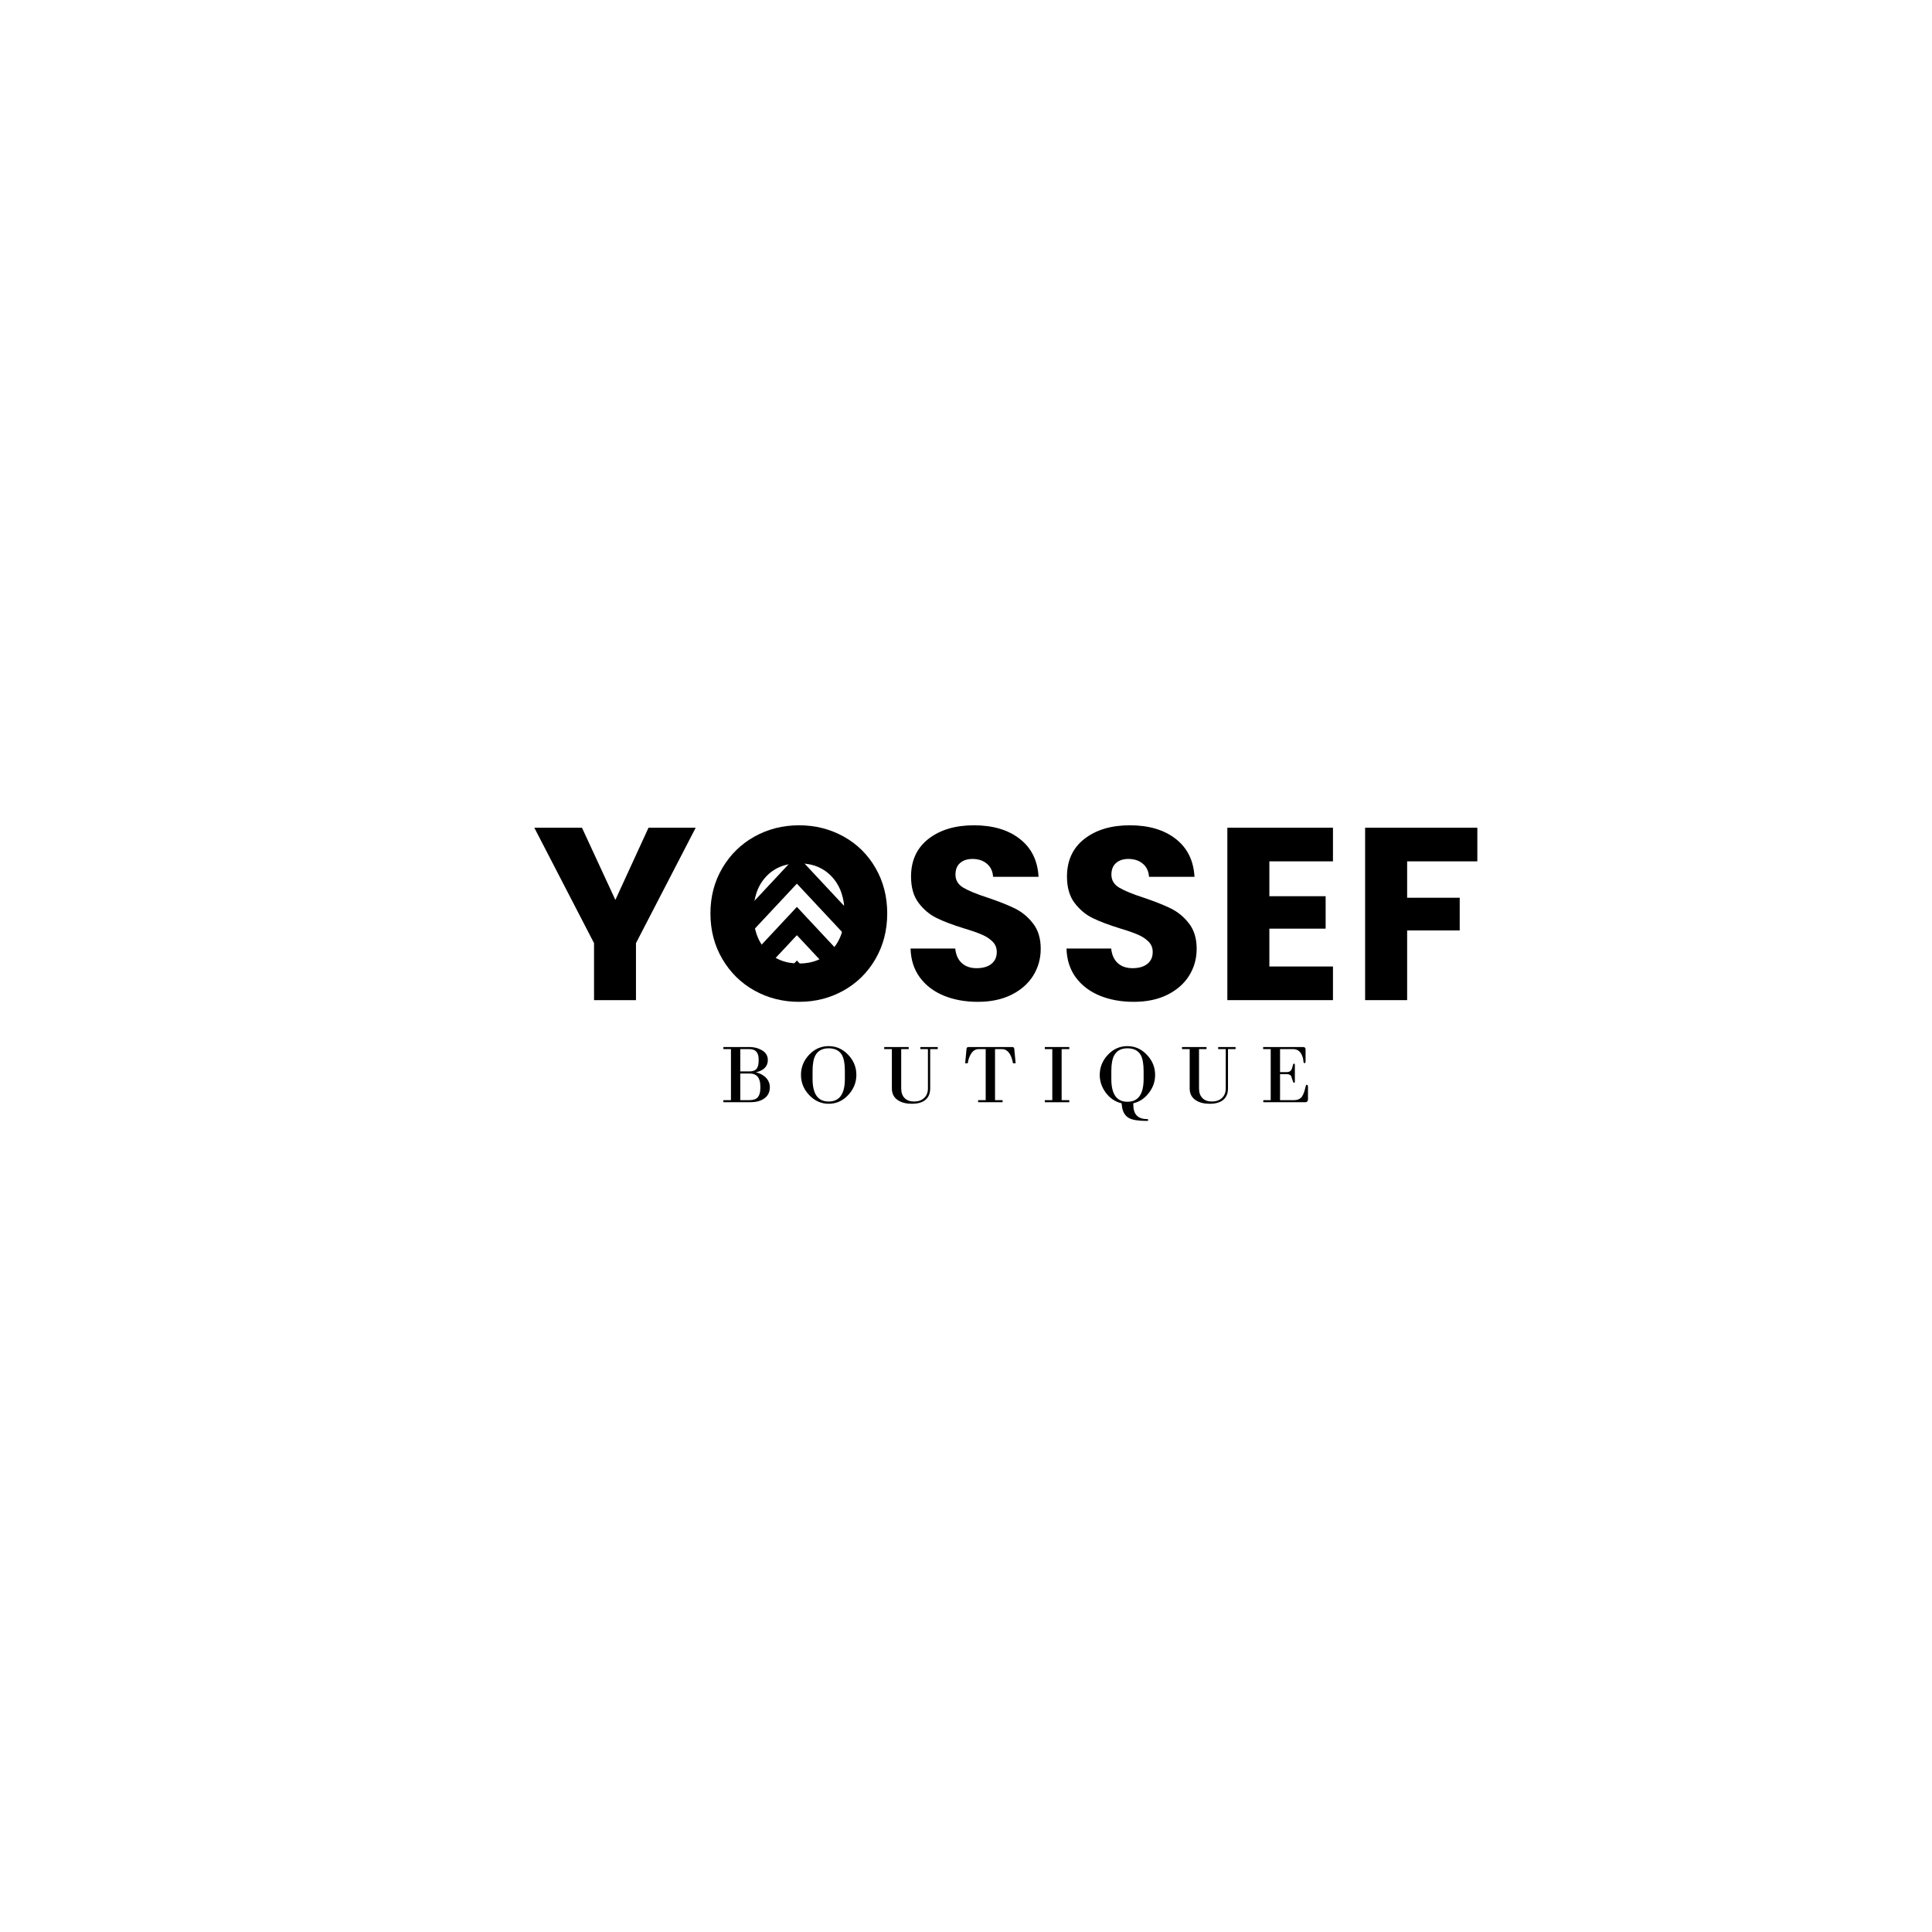
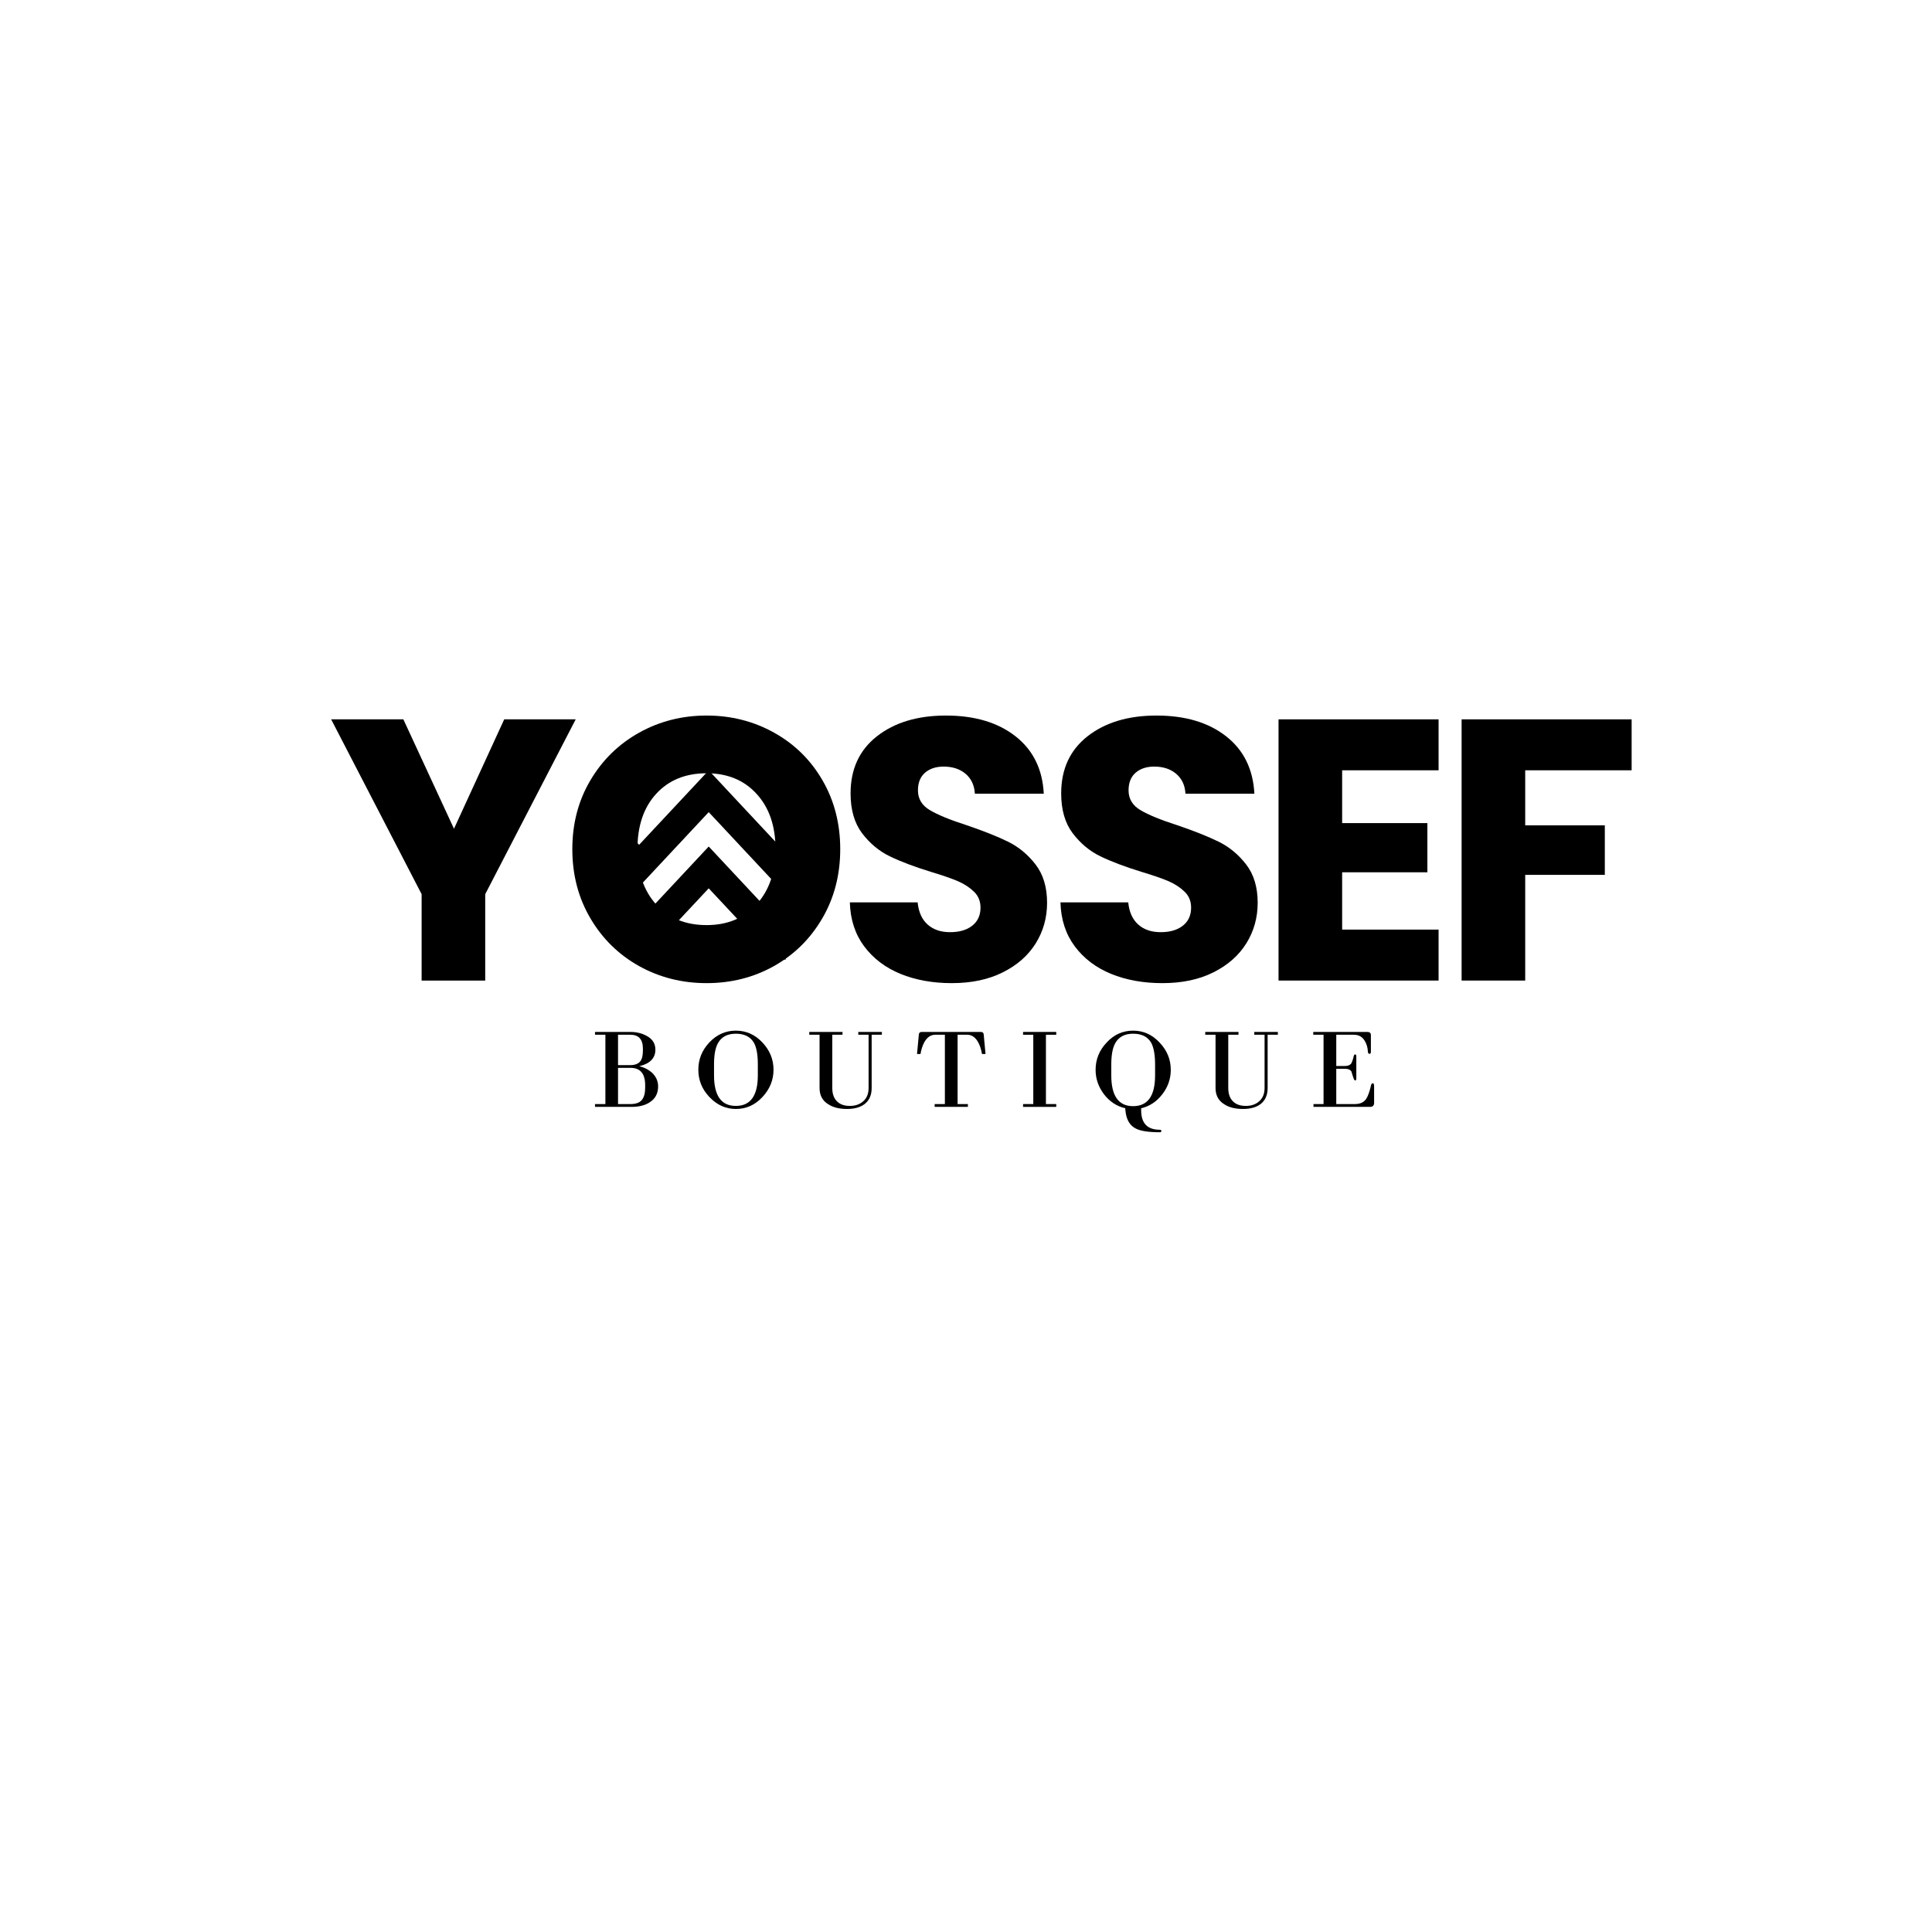
<svg xmlns="http://www.w3.org/2000/svg" width="500" zoomAndPan="magnify" viewBox="0 0 375 375" height="500" preserveAspectRatio="xMidYMid meet" version="1.0">
  <defs>
    <g />
-     <clipPath id="9c9deba091">
-       <path d="M 144.492 166.031 L 164.742 166.031 L 164.742 190.781 L 144.492 190.781 Z M 144.492 166.031 " clip-rule="nonzero" />
+     <clipPath id="a07dac94e7">
+       <path d="M 122.5 149.527 L 152.5 149.527 L 152.5 186.277 L 122.5 186.277 Z M 122.5 149.527 " clip-rule="nonzero" />
    </clipPath>
-     <clipPath id="536c11e2d1">
-       <path d="M 0.492 0.125 L 20.742 0.125 L 20.742 24.781 L 0.492 24.781 Z M 0.492 0.125 " clip-rule="nonzero" />
+     <clipPath id="b0aa6b40f6">
+       <path d="M 0.5 0.527 L 30.5 0.527 L 30.5 37.254 L 0.5 37.254 Z M 0.5 0.527 " clip-rule="nonzero" />
    </clipPath>
-     <clipPath id="aef5dcd6c1">
-       <rect x="0" width="21" y="0" height="25" />
+     <clipPath id="9edfd155af">
+       <rect x="0" width="31" y="0" height="38" />
    </clipPath>
-     <clipPath id="8074812bac">
-       <path d="M 0.199 17 L 33 17 L 33 52 L 0.199 52 Z M 0.199 17 " clip-rule="nonzero" />
-     </clipPath>
-     <clipPath id="8497dbfe46">
-       <rect x="0" width="187" y="0" height="68" />
-     </clipPath>
-     <clipPath id="8dae3e5ad8">
-       <rect x="0" width="121" y="0" height="24" />
+     <clipPath id="9104212e6e">
+       <rect x="0" width="255" y="0" height="102" />
    </clipPath>
  </defs>
-   <g clip-path="url(#9c9deba091)">
-     <g transform="matrix(1, 0, 0, 1, 144, 166)">
-       <g clip-path="url(#aef5dcd6c1)">
-         <g clip-path="url(#536c11e2d1)">
-           <path fill="#000000" d="M -2.57 0.031 L 1.578 4.469 L 5.727 0.031 M 15.629 0.031 L 19.773 4.469 L 23.922 0.031 Z M 28.816 10.18 L 27.672 11.402 L 24.488 14.809 L 22.379 12.551 L 28.816 5.664 L 28.816 0.176 L 27.672 1.402 L 19.816 9.809 L 11.957 1.402 L 10.676 0.031 L 9.395 1.402 L 1.539 9.809 L -6.316 1.402 L -7.461 0.176 L -7.461 5.664 L -1.027 12.551 L -3.137 14.809 L -6.316 11.402 L -7.461 10.18 L -7.461 15.664 L -5.699 17.551 L -7.461 19.438 L -7.461 24.875 L -7.418 24.875 L 10.676 5.516 L 28.77 24.875 L 28.816 24.875 L 28.816 19.438 L 27.055 17.551 L 28.816 15.664 Z M 23.316 23.559 L 11.957 11.402 L 10.676 10.031 L 9.395 11.402 L -1.965 23.559 L -3.199 24.875 L 1.93 24.875 L 10.676 15.52 L 19.422 24.875 L 24.551 24.875 Z M 14.824 24.875 L 10.676 20.438 L 6.527 24.875 Z M 14.824 24.875 " fill-opacity="1" fill-rule="evenodd" />
+   <g clip-path="url(#a07dac94e7)">
+     <g transform="matrix(1, 0, 0, 1, 122, 149)">
+       <g clip-path="url(#9edfd155af)">
+         <g clip-path="url(#b0aa6b40f6)">
+           <path fill="#000000" d="M -4.02 0.523 L 2.113 7.086 L 8.242 0.523 M 22.879 0.523 L 29.012 7.086 L 35.145 0.523 Z M 42.379 15.527 L 40.684 17.336 L 35.98 22.371 L 32.859 19.031 L 42.379 8.852 L 42.379 0.738 L 40.684 2.551 L 29.07 14.977 L 17.457 2.551 L 15.562 0.523 L 13.668 2.551 L 2.051 14.977 L -9.562 2.551 L -11.254 0.738 L -11.254 8.852 L -1.738 19.031 L -4.859 22.371 L -9.559 17.336 L -11.254 15.527 L -11.254 23.633 L -8.645 26.426 L -11.254 29.211 L -11.254 37.254 L -11.188 37.254 L 15.562 8.633 L 42.312 37.254 L 42.379 37.254 L 42.379 29.211 L 39.77 26.426 L 42.379 23.633 Z M 34.25 35.305 L 17.457 17.336 L 15.562 15.309 L 13.668 17.336 L -3.125 35.305 L -4.949 37.254 L 2.633 37.254 L 15.562 23.422 L 28.492 37.254 L 36.074 37.254 Z M 21.695 37.254 L 15.562 30.691 L 9.43 37.254 Z M 21.695 37.254 " fill-opacity="1" fill-rule="evenodd" />
        </g>
      </g>
    </g>
  </g>
-   <g transform="matrix(1, 0, 0, 1, 103, 143)">
-     <g clip-path="url(#8497dbfe46)">
-       <g clip-path="url(#8074812bac)">
-         <g fill="#000000" fill-opacity="1">
-           <g transform="translate(0.380035, 51.12631)">
-             <g>
-               <path d="M 31.656 -33.469 L 20.062 -11.062 L 20.062 0 L 11.922 0 L 11.922 -11.062 L 0.328 -33.469 L 9.578 -33.469 L 16.062 -19.453 L 22.5 -33.469 Z M 31.656 -33.469 " />
-             </g>
+   <g transform="matrix(1, 0, 0, 1, 63, 114)">
+     <g clip-path="url(#9104212e6e)">
+       <g fill="#000000" fill-opacity="1">
+         <g transform="translate(0.774849, 76.32575)">
+           <g>
+             <path d="M 47.969 -50.703 L 30.406 -16.766 L 30.406 0 L 18.062 0 L 18.062 -16.766 L 0.5 -50.703 L 14.516 -50.703 L 24.344 -29.469 L 34.094 -50.703 Z M 47.969 -50.703 " />
          </g>
        </g>
      </g>
      <g fill="#000000" fill-opacity="1">
-         <g transform="translate(33.31786, 51.12631)">
+         <g transform="translate(45.69699, 76.32575)">
          <g>
-             <path d="M 18.781 0.328 C 15.633 0.328 12.75 -0.398 10.125 -1.859 C 7.508 -3.316 5.43 -5.359 3.891 -7.984 C 2.348 -10.609 1.578 -13.555 1.578 -16.828 C 1.578 -20.098 2.348 -23.035 3.891 -25.641 C 5.43 -28.254 7.508 -30.289 10.125 -31.75 C 12.75 -33.207 15.633 -33.938 18.781 -33.938 C 21.926 -33.938 24.812 -33.207 27.438 -31.75 C 30.062 -30.289 32.125 -28.254 33.625 -25.641 C 35.133 -23.035 35.891 -20.098 35.891 -16.828 C 35.891 -13.555 35.129 -10.609 33.609 -7.984 C 32.086 -5.359 30.02 -3.316 27.406 -1.859 C 24.801 -0.398 21.926 0.328 18.781 0.328 Z M 18.781 -7.109 C 21.445 -7.109 23.582 -7.992 25.188 -9.766 C 26.801 -11.547 27.609 -13.898 27.609 -16.828 C 27.609 -19.785 26.801 -22.145 25.188 -23.906 C 23.582 -25.664 21.445 -26.547 18.781 -26.547 C 16.082 -26.547 13.93 -25.672 12.328 -23.922 C 10.723 -22.18 9.922 -19.816 9.922 -16.828 C 9.922 -13.867 10.723 -11.508 12.328 -9.75 C 13.93 -7.988 16.082 -7.109 18.781 -7.109 Z M 18.781 -7.109 " />
+             <path d="M 28.453 0.5 C 23.691 0.5 19.32 -0.602 15.344 -2.812 C 11.375 -5.031 8.223 -8.125 5.891 -12.094 C 3.555 -16.07 2.391 -20.539 2.391 -25.5 C 2.391 -30.457 3.555 -34.91 5.891 -38.859 C 8.223 -42.805 11.375 -45.891 15.344 -48.109 C 19.32 -50.328 23.691 -51.438 28.453 -51.438 C 33.223 -51.438 37.594 -50.328 41.562 -48.109 C 45.539 -45.891 48.672 -42.805 50.953 -38.859 C 53.242 -34.91 54.391 -30.457 54.391 -25.5 C 54.391 -20.539 53.234 -16.07 50.922 -12.094 C 48.609 -8.125 45.477 -5.031 41.531 -2.812 C 37.582 -0.602 33.223 0.5 28.453 0.5 Z M 28.453 -10.766 C 32.504 -10.766 35.742 -12.113 38.172 -14.812 C 40.609 -17.508 41.828 -21.07 41.828 -25.5 C 41.828 -29.977 40.609 -33.551 38.172 -36.219 C 35.742 -38.895 32.504 -40.234 28.453 -40.234 C 24.367 -40.234 21.109 -38.906 18.672 -36.25 C 16.242 -33.602 15.031 -30.02 15.031 -25.5 C 15.031 -21.02 16.242 -17.441 18.672 -14.766 C 21.109 -12.098 24.367 -10.766 28.453 -10.766 Z M 28.453 -10.766 " />
          </g>
        </g>
      </g>
      <g fill="#000000" fill-opacity="1">
-         <g transform="translate(71.73734, 51.12631)">
+         <g transform="translate(98.92478, 76.32575)">
          <g>
-             <path d="M 15.062 0.328 C 12.613 0.328 10.422 -0.066 8.484 -0.859 C 6.547 -1.648 4.992 -2.82 3.828 -4.375 C 2.672 -5.938 2.062 -7.816 2 -10.016 L 10.672 -10.016 C 10.805 -8.773 11.238 -7.828 11.969 -7.172 C 12.695 -6.523 13.648 -6.203 14.828 -6.203 C 16.035 -6.203 16.988 -6.477 17.688 -7.031 C 18.383 -7.582 18.734 -8.352 18.734 -9.344 C 18.734 -10.164 18.453 -10.848 17.891 -11.391 C 17.336 -11.93 16.656 -12.375 15.844 -12.719 C 15.039 -13.07 13.891 -13.473 12.391 -13.922 C 10.234 -14.586 8.469 -15.254 7.094 -15.922 C 5.727 -16.586 4.551 -17.57 3.562 -18.875 C 2.582 -20.176 2.094 -21.879 2.094 -23.984 C 2.094 -27.098 3.219 -29.535 5.469 -31.297 C 7.727 -33.055 10.672 -33.938 14.297 -33.938 C 17.984 -33.938 20.953 -33.055 23.203 -31.297 C 25.461 -29.535 26.676 -27.082 26.844 -23.938 L 18.016 -23.938 C 17.953 -25.008 17.555 -25.852 16.828 -26.469 C 16.098 -27.094 15.16 -27.406 14.016 -27.406 C 13.023 -27.406 12.227 -27.145 11.625 -26.625 C 11.02 -26.102 10.719 -25.348 10.719 -24.359 C 10.719 -23.273 11.227 -22.43 12.25 -21.828 C 13.27 -21.223 14.859 -20.57 17.016 -19.875 C 19.18 -19.145 20.938 -18.445 22.281 -17.781 C 23.633 -17.113 24.801 -16.145 25.781 -14.875 C 26.77 -13.602 27.266 -11.969 27.266 -9.969 C 27.266 -8.062 26.781 -6.328 25.812 -4.766 C 24.844 -3.211 23.438 -1.973 21.594 -1.047 C 19.75 -0.129 17.57 0.328 15.062 0.328 Z M 15.062 0.328 " />
+             <path d="M 22.828 0.5 C 19.117 0.5 15.797 -0.098 12.859 -1.297 C 9.922 -2.504 7.57 -4.285 5.812 -6.641 C 4.051 -9.004 3.125 -11.848 3.031 -15.172 L 16.188 -15.172 C 16.375 -13.297 17.02 -11.863 18.125 -10.875 C 19.238 -9.883 20.688 -9.391 22.469 -9.391 C 24.289 -9.391 25.734 -9.812 26.797 -10.656 C 27.859 -11.5 28.391 -12.664 28.391 -14.156 C 28.391 -15.406 27.969 -16.438 27.125 -17.25 C 26.281 -18.07 25.242 -18.75 24.016 -19.281 C 22.785 -19.812 21.039 -20.414 18.781 -21.094 C 15.508 -22.102 12.836 -23.113 10.766 -24.125 C 8.691 -25.133 6.906 -26.625 5.406 -28.594 C 3.914 -30.57 3.172 -33.148 3.172 -36.328 C 3.172 -41.047 4.879 -44.742 8.297 -47.422 C 11.723 -50.098 16.18 -51.438 21.672 -51.438 C 27.254 -51.438 31.754 -50.098 35.172 -47.422 C 38.598 -44.742 40.43 -41.023 40.672 -36.266 L 27.297 -36.266 C 27.203 -37.898 26.602 -39.188 25.5 -40.125 C 24.395 -41.062 22.973 -41.531 21.234 -41.531 C 19.742 -41.531 18.539 -41.133 17.625 -40.344 C 16.707 -39.551 16.25 -38.406 16.25 -36.906 C 16.25 -35.27 17.02 -33.992 18.562 -33.078 C 20.102 -32.16 22.508 -31.176 25.781 -30.125 C 29.062 -29.008 31.723 -27.945 33.766 -26.938 C 35.816 -25.926 37.586 -24.457 39.078 -22.531 C 40.566 -20.602 41.312 -18.125 41.312 -15.094 C 41.312 -12.207 40.578 -9.582 39.109 -7.219 C 37.641 -4.863 35.508 -2.988 32.719 -1.594 C 29.926 -0.195 26.629 0.5 22.828 0.5 Z M 22.828 0.5 " />
          </g>
        </g>
      </g>
      <g fill="#000000" fill-opacity="1">
-         <g transform="translate(102.0058, 51.12631)">
+         <g transform="translate(139.8024, 76.32575)">
          <g>
-             <path d="M 15.062 0.328 C 12.613 0.328 10.422 -0.066 8.484 -0.859 C 6.547 -1.648 4.992 -2.82 3.828 -4.375 C 2.672 -5.938 2.062 -7.816 2 -10.016 L 10.672 -10.016 C 10.805 -8.773 11.238 -7.828 11.969 -7.172 C 12.695 -6.523 13.648 -6.203 14.828 -6.203 C 16.035 -6.203 16.988 -6.477 17.688 -7.031 C 18.383 -7.582 18.734 -8.352 18.734 -9.344 C 18.734 -10.164 18.453 -10.848 17.891 -11.391 C 17.336 -11.93 16.656 -12.375 15.844 -12.719 C 15.039 -13.07 13.891 -13.473 12.391 -13.922 C 10.234 -14.586 8.469 -15.254 7.094 -15.922 C 5.727 -16.586 4.551 -17.57 3.562 -18.875 C 2.582 -20.176 2.094 -21.879 2.094 -23.984 C 2.094 -27.098 3.219 -29.535 5.469 -31.297 C 7.727 -33.055 10.672 -33.938 14.297 -33.938 C 17.984 -33.938 20.953 -33.055 23.203 -31.297 C 25.461 -29.535 26.676 -27.082 26.844 -23.938 L 18.016 -23.938 C 17.953 -25.008 17.555 -25.852 16.828 -26.469 C 16.098 -27.094 15.16 -27.406 14.016 -27.406 C 13.023 -27.406 12.227 -27.145 11.625 -26.625 C 11.02 -26.102 10.719 -25.348 10.719 -24.359 C 10.719 -23.273 11.227 -22.43 12.25 -21.828 C 13.27 -21.223 14.859 -20.57 17.016 -19.875 C 19.18 -19.145 20.938 -18.445 22.281 -17.781 C 23.633 -17.113 24.801 -16.145 25.781 -14.875 C 26.77 -13.602 27.266 -11.969 27.266 -9.969 C 27.266 -8.062 26.781 -6.328 25.812 -4.766 C 24.844 -3.211 23.438 -1.973 21.594 -1.047 C 19.75 -0.129 17.57 0.328 15.062 0.328 Z M 15.062 0.328 " />
+             <path d="M 22.828 0.5 C 19.117 0.5 15.797 -0.098 12.859 -1.297 C 9.922 -2.504 7.57 -4.285 5.812 -6.641 C 4.051 -9.004 3.125 -11.848 3.031 -15.172 L 16.188 -15.172 C 16.375 -13.297 17.02 -11.863 18.125 -10.875 C 19.238 -9.883 20.688 -9.391 22.469 -9.391 C 24.289 -9.391 25.734 -9.812 26.797 -10.656 C 27.859 -11.5 28.391 -12.664 28.391 -14.156 C 28.391 -15.406 27.969 -16.438 27.125 -17.25 C 26.281 -18.07 25.242 -18.75 24.016 -19.281 C 22.785 -19.812 21.039 -20.414 18.781 -21.094 C 15.508 -22.102 12.836 -23.113 10.766 -24.125 C 8.691 -25.133 6.906 -26.625 5.406 -28.594 C 3.914 -30.57 3.172 -33.148 3.172 -36.328 C 3.172 -41.047 4.879 -44.742 8.297 -47.422 C 11.723 -50.098 16.18 -51.438 21.672 -51.438 C 27.254 -51.438 31.754 -50.098 35.172 -47.422 C 38.598 -44.742 40.43 -41.023 40.672 -36.266 L 27.297 -36.266 C 27.203 -37.898 26.602 -39.188 25.5 -40.125 C 24.395 -41.062 22.973 -41.531 21.234 -41.531 C 19.742 -41.531 18.539 -41.133 17.625 -40.344 C 16.707 -39.551 16.25 -38.406 16.25 -36.906 C 16.25 -35.27 17.02 -33.992 18.562 -33.078 C 20.102 -32.16 22.508 -31.176 25.781 -30.125 C 29.062 -29.008 31.723 -27.945 33.766 -26.938 C 35.816 -25.926 37.586 -24.457 39.078 -22.531 C 40.566 -20.602 41.312 -18.125 41.312 -15.094 C 41.312 -12.207 40.578 -9.582 39.109 -7.219 C 37.641 -4.863 35.508 -2.988 32.719 -1.594 C 29.926 -0.195 26.629 0.5 22.828 0.5 Z M 22.828 0.5 " />
          </g>
        </g>
      </g>
      <g fill="#000000" fill-opacity="1">
-         <g transform="translate(132.2743, 51.12631)">
+         <g transform="translate(180.6801, 76.32575)">
          <g>
-             <path d="M 11.109 -26.938 L 11.109 -20.172 L 22.031 -20.172 L 22.031 -13.875 L 11.109 -13.875 L 11.109 -6.531 L 23.453 -6.531 L 23.453 0 L 2.953 0 L 2.953 -33.469 L 23.453 -33.469 L 23.453 -26.938 Z M 11.109 -26.938 " />
+             <path d="M 16.828 -40.812 L 16.828 -30.562 L 33.375 -30.562 L 33.375 -21.016 L 16.828 -21.016 L 16.828 -9.891 L 35.547 -9.891 L 35.547 0 L 4.484 0 L 4.484 -50.703 L 35.547 -50.703 L 35.547 -40.812 Z M 16.828 -40.812 " />
          </g>
        </g>
      </g>
      <g fill="#000000" fill-opacity="1">
-         <g transform="translate(159.0155, 51.12631)">
+         <g transform="translate(216.2132, 76.32575)">
          <g>
-             <path d="M 24.734 -33.469 L 24.734 -26.938 L 11.109 -26.938 L 11.109 -19.875 L 21.312 -19.875 L 21.312 -13.531 L 11.109 -13.531 L 11.109 0 L 2.953 0 L 2.953 -33.469 Z M 24.734 -33.469 " />
+             <path d="M 37.484 -50.703 L 37.484 -40.812 L 16.828 -40.812 L 16.828 -30.125 L 32.281 -30.125 L 32.281 -20.516 L 16.828 -20.516 L 16.828 0 L 4.484 0 L 4.484 -50.703 Z M 37.484 -50.703 " />
          </g>
        </g>
      </g>
    </g>
  </g>
-   <g transform="matrix(1, 0, 0, 1, 139, 198)">
-     <g clip-path="url(#8dae3e5ad8)">
-       <g fill="#000000" fill-opacity="1">
-         <g transform="translate(0.986595, 15.94479)">
-           <g>
-             <path d="M 9.438 -2.922 C 9.438 -1.91 9.031 -1.148 8.219 -0.641 C 7.551 -0.211 6.68 0 5.609 0 L 0.422 0 L 0.422 -0.406 L 1.891 -0.406 L 1.891 -10.312 L 0.422 -10.312 L 0.422 -10.719 L 5.484 -10.719 C 6.367 -10.719 7.156 -10.52 7.844 -10.125 C 8.645 -9.688 9.047 -9.039 9.047 -8.188 C 9.047 -6.969 8.281 -6.176 6.75 -5.812 C 7.469 -5.645 8.094 -5.316 8.625 -4.828 C 9.164 -4.285 9.438 -3.648 9.438 -2.922 Z M 7.266 -8.328 C 7.266 -9.648 6.672 -10.312 5.484 -10.312 L 3.703 -10.312 L 3.703 -5.984 L 5.484 -5.984 C 6.141 -5.984 6.609 -6.164 6.891 -6.531 C 7.141 -6.844 7.266 -7.352 7.266 -8.062 Z M 7.594 -3.109 C 7.594 -4.754 6.891 -5.578 5.484 -5.578 L 3.703 -5.578 L 3.703 -0.406 L 5.484 -0.406 C 6.242 -0.406 6.785 -0.598 7.109 -0.984 C 7.43 -1.367 7.594 -1.945 7.594 -2.719 Z M 7.594 -3.109 " />
-           </g>
-         </g>
+   <g fill="#000000" fill-opacity="1">
+     <g transform="translate(114.9287, 214.8448)">
+       <g>
+         <path d="M 12.812 -3.969 C 12.812 -2.602 12.258 -1.57 11.156 -0.875 C 10.258 -0.289 9.082 0 7.625 0 L 0.562 0 L 0.562 -0.547 L 2.578 -0.547 L 2.578 -14 L 0.562 -14 L 0.562 -14.547 L 7.438 -14.547 C 8.645 -14.547 9.711 -14.281 10.641 -13.75 C 11.734 -13.156 12.281 -12.273 12.281 -11.109 C 12.281 -9.461 11.238 -8.391 9.156 -7.891 C 10.133 -7.66 10.984 -7.219 11.703 -6.562 C 12.441 -5.82 12.812 -4.957 12.812 -3.969 Z M 9.859 -11.297 C 9.859 -13.098 9.051 -14 7.438 -14 L 5.031 -14 L 5.031 -8.109 L 7.438 -8.109 C 8.32 -8.109 8.961 -8.359 9.359 -8.859 C 9.691 -9.285 9.859 -9.977 9.859 -10.938 Z M 10.297 -4.219 C 10.297 -6.457 9.344 -7.578 7.438 -7.578 L 5.031 -7.578 L 5.031 -0.547 L 7.438 -0.547 C 8.477 -0.547 9.211 -0.805 9.641 -1.328 C 10.078 -1.859 10.297 -2.648 10.297 -3.703 Z M 10.297 -4.219 " />
      </g>
-       <g fill="#000000" fill-opacity="1">
-         <g transform="translate(15.86131, 15.94479)">
-           <g>
-             <path d="M 11.359 -5.312 C 11.359 -3.832 10.828 -2.523 9.766 -1.391 C 8.711 -0.266 7.453 0.297 5.984 0.297 C 4.523 0.297 3.254 -0.273 2.172 -1.422 C 1.129 -2.535 0.609 -3.832 0.609 -5.312 C 0.609 -6.801 1.133 -8.102 2.188 -9.219 C 3.238 -10.332 4.504 -10.891 5.984 -10.891 C 7.453 -10.891 8.711 -10.332 9.766 -9.219 C 10.828 -8.102 11.359 -6.801 11.359 -5.312 Z M 9.125 -6.094 C 9.125 -7.457 8.941 -8.473 8.578 -9.141 C 8.078 -10.023 7.211 -10.469 5.984 -10.469 C 4.773 -10.469 3.922 -10.02 3.422 -9.125 C 3.047 -8.445 2.859 -7.438 2.859 -6.094 L 2.859 -4.516 C 2.859 -1.598 3.898 -0.141 5.984 -0.141 C 8.078 -0.141 9.125 -1.598 9.125 -4.516 Z M 9.125 -6.094 " />
-           </g>
-         </g>
+     </g>
+   </g>
+   <g fill="#000000" fill-opacity="1">
+     <g transform="translate(134.7182, 214.8448)">
+       <g>
+         <path d="M 15.422 -7.219 C 15.422 -5.195 14.695 -3.422 13.25 -1.891 C 11.82 -0.359 10.109 0.406 8.109 0.406 C 6.141 0.406 4.422 -0.375 2.953 -1.938 C 1.535 -3.438 0.828 -5.195 0.828 -7.219 C 0.828 -9.227 1.539 -10.992 2.969 -12.516 C 4.406 -14.035 6.117 -14.797 8.109 -14.797 C 10.109 -14.797 11.82 -14.035 13.25 -12.516 C 14.695 -10.992 15.422 -9.227 15.422 -7.219 Z M 12.375 -8.281 C 12.375 -10.125 12.129 -11.5 11.641 -12.406 C 10.961 -13.602 9.785 -14.203 8.109 -14.203 C 6.473 -14.203 5.316 -13.594 4.641 -12.375 C 4.129 -11.457 3.875 -10.094 3.875 -8.281 L 3.875 -6.125 C 3.875 -2.164 5.285 -0.188 8.109 -0.188 C 10.953 -0.188 12.375 -2.164 12.375 -6.125 Z M 12.375 -8.281 " />
      </g>
-       <g fill="#000000" fill-opacity="1">
-         <g transform="translate(32.3295, 15.94479)">
-           <g>
-             <path d="M 9.219 -2.688 C 9.219 -1.664 8.875 -0.895 8.188 -0.375 C 7.57 0.07 6.742 0.297 5.703 0.297 C 4.586 0.297 3.691 0.078 3.016 -0.359 C 2.191 -0.867 1.781 -1.645 1.781 -2.688 L 1.781 -10.312 L 0.297 -10.312 L 0.297 -10.719 L 5.047 -10.719 L 5.047 -10.312 L 3.594 -10.312 L 3.594 -2.688 C 3.594 -1.883 3.812 -1.258 4.25 -0.812 C 4.688 -0.363 5.301 -0.141 6.094 -0.141 C 6.895 -0.141 7.539 -0.363 8.031 -0.812 C 8.531 -1.27 8.781 -1.895 8.781 -2.688 L 8.781 -10.312 L 7.312 -10.312 L 7.312 -10.719 L 10.688 -10.719 L 10.688 -10.312 L 9.219 -10.312 Z M 9.219 -2.688 " />
-           </g>
-         </g>
+     </g>
+   </g>
+   <g fill="#000000" fill-opacity="1">
+     <g transform="translate(156.6712, 214.8448)">
+       <g>
+         <path d="M 12.516 -3.656 C 12.516 -2.27 12.047 -1.223 11.109 -0.516 C 10.273 0.098 9.148 0.406 7.734 0.406 C 6.234 0.406 5.023 0.102 4.109 -0.5 C 2.973 -1.188 2.406 -2.238 2.406 -3.656 L 2.406 -14 L 0.406 -14 L 0.406 -14.547 L 6.859 -14.547 L 6.859 -14 L 4.875 -14 L 4.875 -3.656 C 4.875 -2.551 5.172 -1.695 5.766 -1.094 C 6.359 -0.488 7.195 -0.188 8.281 -0.188 C 9.352 -0.188 10.227 -0.492 10.906 -1.109 C 11.582 -1.723 11.922 -2.57 11.922 -3.656 L 11.922 -14 L 9.922 -14 L 9.922 -14.547 L 14.5 -14.547 L 14.5 -14 L 12.516 -14 Z M 12.516 -3.656 " />
      </g>
-       <g fill="#000000" fill-opacity="1">
-         <g transform="translate(47.88477, 15.94479)">
-           <g>
-             <path d="M 9.734 -7.562 C 9.617 -8.258 9.422 -8.848 9.141 -9.328 C 8.734 -9.984 8.234 -10.312 7.641 -10.312 L 6.25 -10.312 L 6.25 -0.406 L 7.719 -0.406 L 7.719 0 L 2.969 0 L 2.969 -0.406 L 4.438 -0.406 L 4.438 -10.312 L 3.047 -10.312 C 2.441 -10.312 1.941 -9.984 1.547 -9.328 C 1.254 -8.848 1.055 -8.258 0.953 -7.562 L 0.453 -7.562 L 0.719 -10.375 C 0.738 -10.602 0.875 -10.719 1.125 -10.719 L 9.562 -10.719 C 9.82 -10.719 9.961 -10.602 9.984 -10.375 L 10.25 -7.562 Z M 9.734 -7.562 " />
-           </g>
-         </g>
+     </g>
+   </g>
+   <g fill="#000000" fill-opacity="1">
+     <g transform="translate(177.3847, 214.8448)">
+       <g>
+         <path d="M 13.219 -10.266 C 13.062 -11.203 12.789 -12.004 12.406 -12.672 C 11.863 -13.555 11.188 -14 10.375 -14 L 8.484 -14 L 8.484 -0.547 L 10.484 -0.547 L 10.484 0 L 4.031 0 L 4.031 -0.547 L 6.016 -0.547 L 6.016 -14 L 4.125 -14 C 3.312 -14 2.633 -13.555 2.094 -12.672 C 1.707 -12.004 1.438 -11.203 1.281 -10.266 L 0.609 -10.266 L 0.969 -14.094 C 1 -14.395 1.188 -14.547 1.531 -14.547 L 12.984 -14.547 C 13.328 -14.547 13.516 -14.395 13.547 -14.094 L 13.906 -10.266 Z M 13.219 -10.266 " />
      </g>
-       <g fill="#000000" fill-opacity="1">
-         <g transform="translate(63.12466, 15.94479)">
-           <g>
-             <path d="M 0.672 -0.406 L 2.125 -0.406 L 2.125 -10.312 L 0.672 -10.312 L 0.672 -10.719 L 5.422 -10.719 L 5.422 -10.312 L 3.938 -10.312 L 3.938 -0.406 L 5.422 -0.406 L 5.422 0 L 0.672 0 Z M 0.672 -0.406 " />
-           </g>
-         </g>
+     </g>
+   </g>
+   <g fill="#000000" fill-opacity="1">
+     <g transform="translate(197.67, 214.8448)">
+       <g>
+         <path d="M 0.906 -0.547 L 2.891 -0.547 L 2.891 -14 L 0.906 -14 L 0.906 -14.547 L 7.344 -14.547 L 7.344 -14 L 5.344 -14 L 5.344 -0.547 L 7.344 -0.547 L 7.344 0 L 0.906 0 Z M 0.906 -0.547 " />
      </g>
-       <g fill="#000000" fill-opacity="1">
-         <g transform="translate(73.84968, 15.94479)">
-           <g>
-             <path d="M 11.359 -5.297 C 11.359 -4.016 10.953 -2.852 10.141 -1.812 C 9.336 -0.75 8.332 -0.078 7.125 0.203 L 7.125 0.484 C 7.125 2.336 8.008 3.266 9.781 3.266 C 9.938 3.266 10.016 3.328 10.016 3.453 C 10.016 3.566 9.938 3.625 9.781 3.625 C 8.195 3.625 7.066 3.457 6.391 3.125 C 5.504 2.688 5.004 1.828 4.891 0.547 L 4.844 0.203 C 3.625 -0.086 2.613 -0.758 1.812 -1.812 C 1.008 -2.875 0.609 -4.035 0.609 -5.297 C 0.609 -6.785 1.133 -8.086 2.188 -9.203 C 3.227 -10.328 4.492 -10.891 5.984 -10.891 C 7.453 -10.891 8.711 -10.328 9.766 -9.203 C 10.828 -8.086 11.359 -6.785 11.359 -5.297 Z M 9.125 -6.078 C 9.125 -7.43 8.941 -8.453 8.578 -9.141 C 8.086 -10.023 7.223 -10.469 5.984 -10.469 C 4.773 -10.469 3.922 -10.016 3.422 -9.109 C 3.047 -8.43 2.859 -7.422 2.859 -6.078 L 2.859 -4.5 C 2.859 -1.562 3.898 -0.094 5.984 -0.094 C 8.078 -0.094 9.125 -1.562 9.125 -4.5 Z M 9.125 -6.078 " />
-           </g>
-         </g>
+     </g>
+   </g>
+   <g fill="#000000" fill-opacity="1">
+     <g transform="translate(211.8257, 214.8448)">
+       <g>
+         <path d="M 15.422 -7.188 C 15.422 -5.445 14.875 -3.867 13.781 -2.453 C 12.676 -1.016 11.305 -0.109 9.672 0.266 L 9.672 0.656 C 9.672 3.176 10.875 4.438 13.281 4.438 C 13.488 4.438 13.594 4.52 13.594 4.688 C 13.594 4.844 13.488 4.922 13.281 4.922 C 11.133 4.922 9.602 4.691 8.688 4.234 C 7.477 3.648 6.789 2.488 6.625 0.75 L 6.578 0.266 C 4.93 -0.117 3.555 -1.023 2.453 -2.453 C 1.367 -3.898 0.828 -5.477 0.828 -7.188 C 0.828 -9.207 1.539 -10.973 2.969 -12.484 C 4.383 -14.023 6.098 -14.797 8.109 -14.797 C 10.109 -14.797 11.82 -14.023 13.25 -12.484 C 14.695 -10.973 15.422 -9.207 15.422 -7.188 Z M 12.375 -8.25 C 12.375 -10.082 12.129 -11.469 11.641 -12.406 C 10.973 -13.602 9.797 -14.203 8.109 -14.203 C 6.473 -14.203 5.316 -13.586 4.641 -12.359 C 4.129 -11.441 3.875 -10.07 3.875 -8.25 L 3.875 -6.109 C 3.875 -2.129 5.285 -0.141 8.109 -0.141 C 10.953 -0.141 12.375 -2.129 12.375 -6.109 Z M 12.375 -8.25 " />
      </g>
-       <g fill="#000000" fill-opacity="1">
-         <g transform="translate(90.13528, 15.94479)">
-           <g>
-             <path d="M 9.219 -2.688 C 9.219 -1.664 8.875 -0.895 8.188 -0.375 C 7.57 0.07 6.742 0.297 5.703 0.297 C 4.586 0.297 3.691 0.078 3.016 -0.359 C 2.191 -0.867 1.781 -1.645 1.781 -2.688 L 1.781 -10.312 L 0.297 -10.312 L 0.297 -10.719 L 5.047 -10.719 L 5.047 -10.312 L 3.594 -10.312 L 3.594 -2.688 C 3.594 -1.883 3.812 -1.258 4.25 -0.812 C 4.688 -0.363 5.301 -0.141 6.094 -0.141 C 6.895 -0.141 7.539 -0.363 8.031 -0.812 C 8.531 -1.27 8.781 -1.895 8.781 -2.688 L 8.781 -10.312 L 7.312 -10.312 L 7.312 -10.719 L 10.688 -10.719 L 10.688 -10.312 L 9.219 -10.312 Z M 9.219 -2.688 " />
-           </g>
-         </g>
+     </g>
+   </g>
+   <g fill="#000000" fill-opacity="1">
+     <g transform="translate(233.5308, 214.8448)">
+       <g>
+         <path d="M 12.516 -3.656 C 12.516 -2.27 12.047 -1.223 11.109 -0.516 C 10.273 0.098 9.148 0.406 7.734 0.406 C 6.234 0.406 5.023 0.102 4.109 -0.5 C 2.973 -1.188 2.406 -2.238 2.406 -3.656 L 2.406 -14 L 0.406 -14 L 0.406 -14.547 L 6.859 -14.547 L 6.859 -14 L 4.875 -14 L 4.875 -3.656 C 4.875 -2.551 5.172 -1.695 5.766 -1.094 C 6.359 -0.488 7.195 -0.188 8.281 -0.188 C 9.352 -0.188 10.227 -0.492 10.906 -1.109 C 11.582 -1.723 11.922 -2.57 11.922 -3.656 L 11.922 -14 L 9.922 -14 L 9.922 -14.547 L 14.5 -14.547 L 14.5 -14 L 12.516 -14 Z M 12.516 -3.656 " />
      </g>
-       <g fill="#000000" fill-opacity="1">
-         <g transform="translate(105.6905, 15.94479)">
-           <g>
-             <path d="M 9.188 -0.578 C 9.188 -0.191 9 0 8.625 0 L 0.516 0 L 0.516 -0.406 L 1.953 -0.406 L 1.953 -10.312 L 0.484 -10.312 L 0.484 -10.719 L 8.203 -10.719 C 8.547 -10.719 8.719 -10.566 8.719 -10.266 L 8.719 -7.875 C 8.719 -7.688 8.648 -7.594 8.516 -7.594 C 8.391 -7.594 8.32 -7.691 8.312 -7.891 C 8.27 -8.484 8.113 -9.004 7.844 -9.453 C 7.5 -10.023 6.984 -10.312 6.297 -10.312 L 3.766 -10.312 L 3.766 -5.844 L 5.047 -5.844 C 5.473 -5.844 5.773 -5.984 5.953 -6.266 C 5.992 -6.328 6.039 -6.438 6.094 -6.594 C 6.145 -6.758 6.203 -6.969 6.266 -7.219 C 6.316 -7.406 6.383 -7.5 6.469 -7.5 C 6.582 -7.5 6.641 -7.41 6.641 -7.234 L 6.641 -4.047 C 6.641 -3.859 6.582 -3.766 6.469 -3.766 C 6.383 -3.766 6.281 -3.961 6.156 -4.359 C 6.113 -4.473 6.078 -4.594 6.047 -4.719 C 6.016 -4.844 5.973 -4.961 5.922 -5.078 C 5.766 -5.328 5.473 -5.453 5.047 -5.453 L 3.766 -5.453 L 3.766 -0.406 L 6.438 -0.406 C 7.164 -0.406 7.695 -0.641 8.031 -1.109 C 8.289 -1.484 8.52 -2.113 8.719 -3 C 8.77 -3.258 8.859 -3.391 8.984 -3.391 C 9.117 -3.391 9.188 -3.238 9.188 -2.938 Z M 9.188 -0.578 " />
-           </g>
-         </g>
+     </g>
+   </g>
+   <g fill="#000000" fill-opacity="1">
+     <g transform="translate(254.2443, 214.8448)">
+       <g>
+         <path d="M 12.469 -0.797 C 12.469 -0.266 12.211 0 11.703 0 L 0.703 0 L 0.703 -0.547 L 2.656 -0.547 L 2.656 -14 L 0.656 -14 L 0.656 -14.547 L 11.141 -14.547 C 11.609 -14.547 11.844 -14.344 11.844 -13.938 L 11.844 -10.688 C 11.844 -10.426 11.75 -10.297 11.562 -10.297 C 11.383 -10.297 11.285 -10.43 11.266 -10.703 C 11.223 -11.516 11.016 -12.223 10.641 -12.828 C 10.172 -13.609 9.473 -14 8.547 -14 L 5.125 -14 L 5.125 -7.938 L 6.859 -7.938 C 7.43 -7.938 7.836 -8.125 8.078 -8.5 C 8.129 -8.594 8.191 -8.75 8.266 -8.969 C 8.348 -9.188 8.426 -9.469 8.5 -9.812 C 8.57 -10.062 8.66 -10.188 8.766 -10.188 C 8.93 -10.188 9.016 -10.066 9.016 -9.828 L 9.016 -5.5 C 9.016 -5.25 8.93 -5.125 8.766 -5.125 C 8.66 -5.125 8.523 -5.383 8.359 -5.906 C 8.305 -6.07 8.254 -6.238 8.203 -6.406 C 8.16 -6.57 8.109 -6.738 8.047 -6.906 C 7.828 -7.227 7.43 -7.391 6.859 -7.391 L 5.125 -7.391 L 5.125 -0.547 L 8.75 -0.547 C 9.727 -0.547 10.445 -0.867 10.906 -1.516 C 11.258 -2.023 11.57 -2.879 11.844 -4.078 C 11.914 -4.422 12.035 -4.594 12.203 -4.594 C 12.379 -4.594 12.469 -4.391 12.469 -3.984 Z M 12.469 -0.797 " />
      </g>
    </g>
  </g>
</svg>
